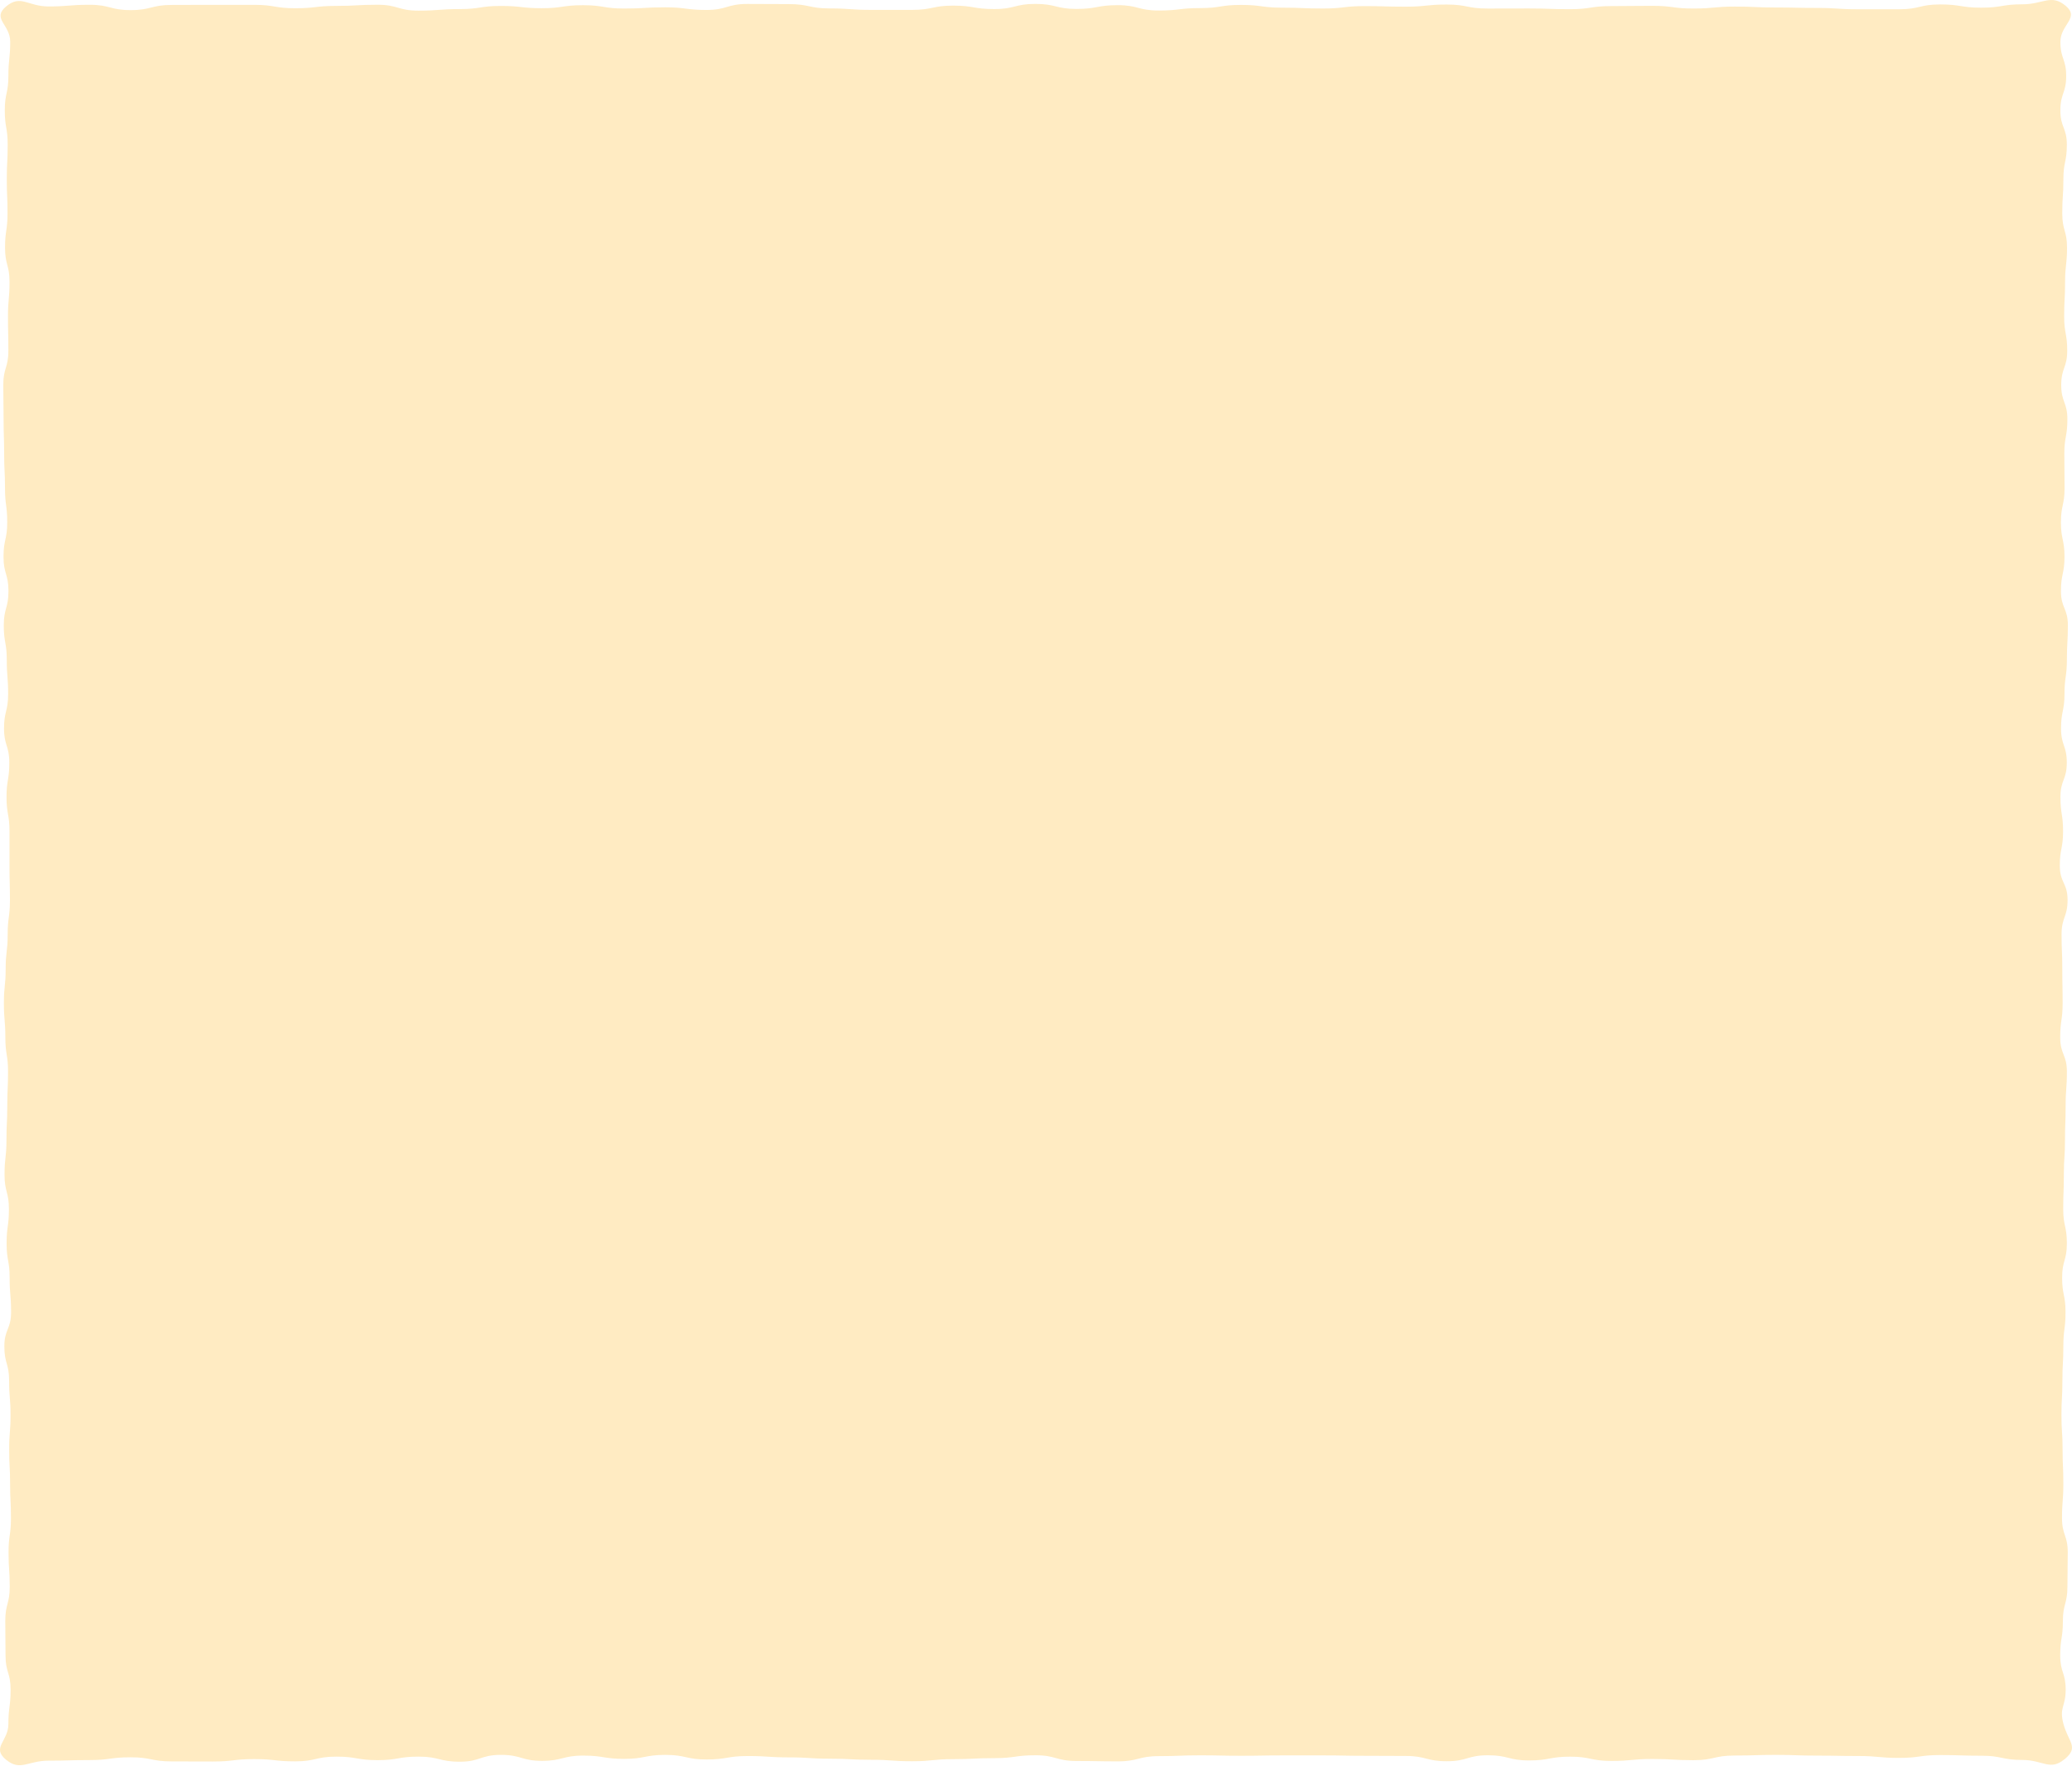
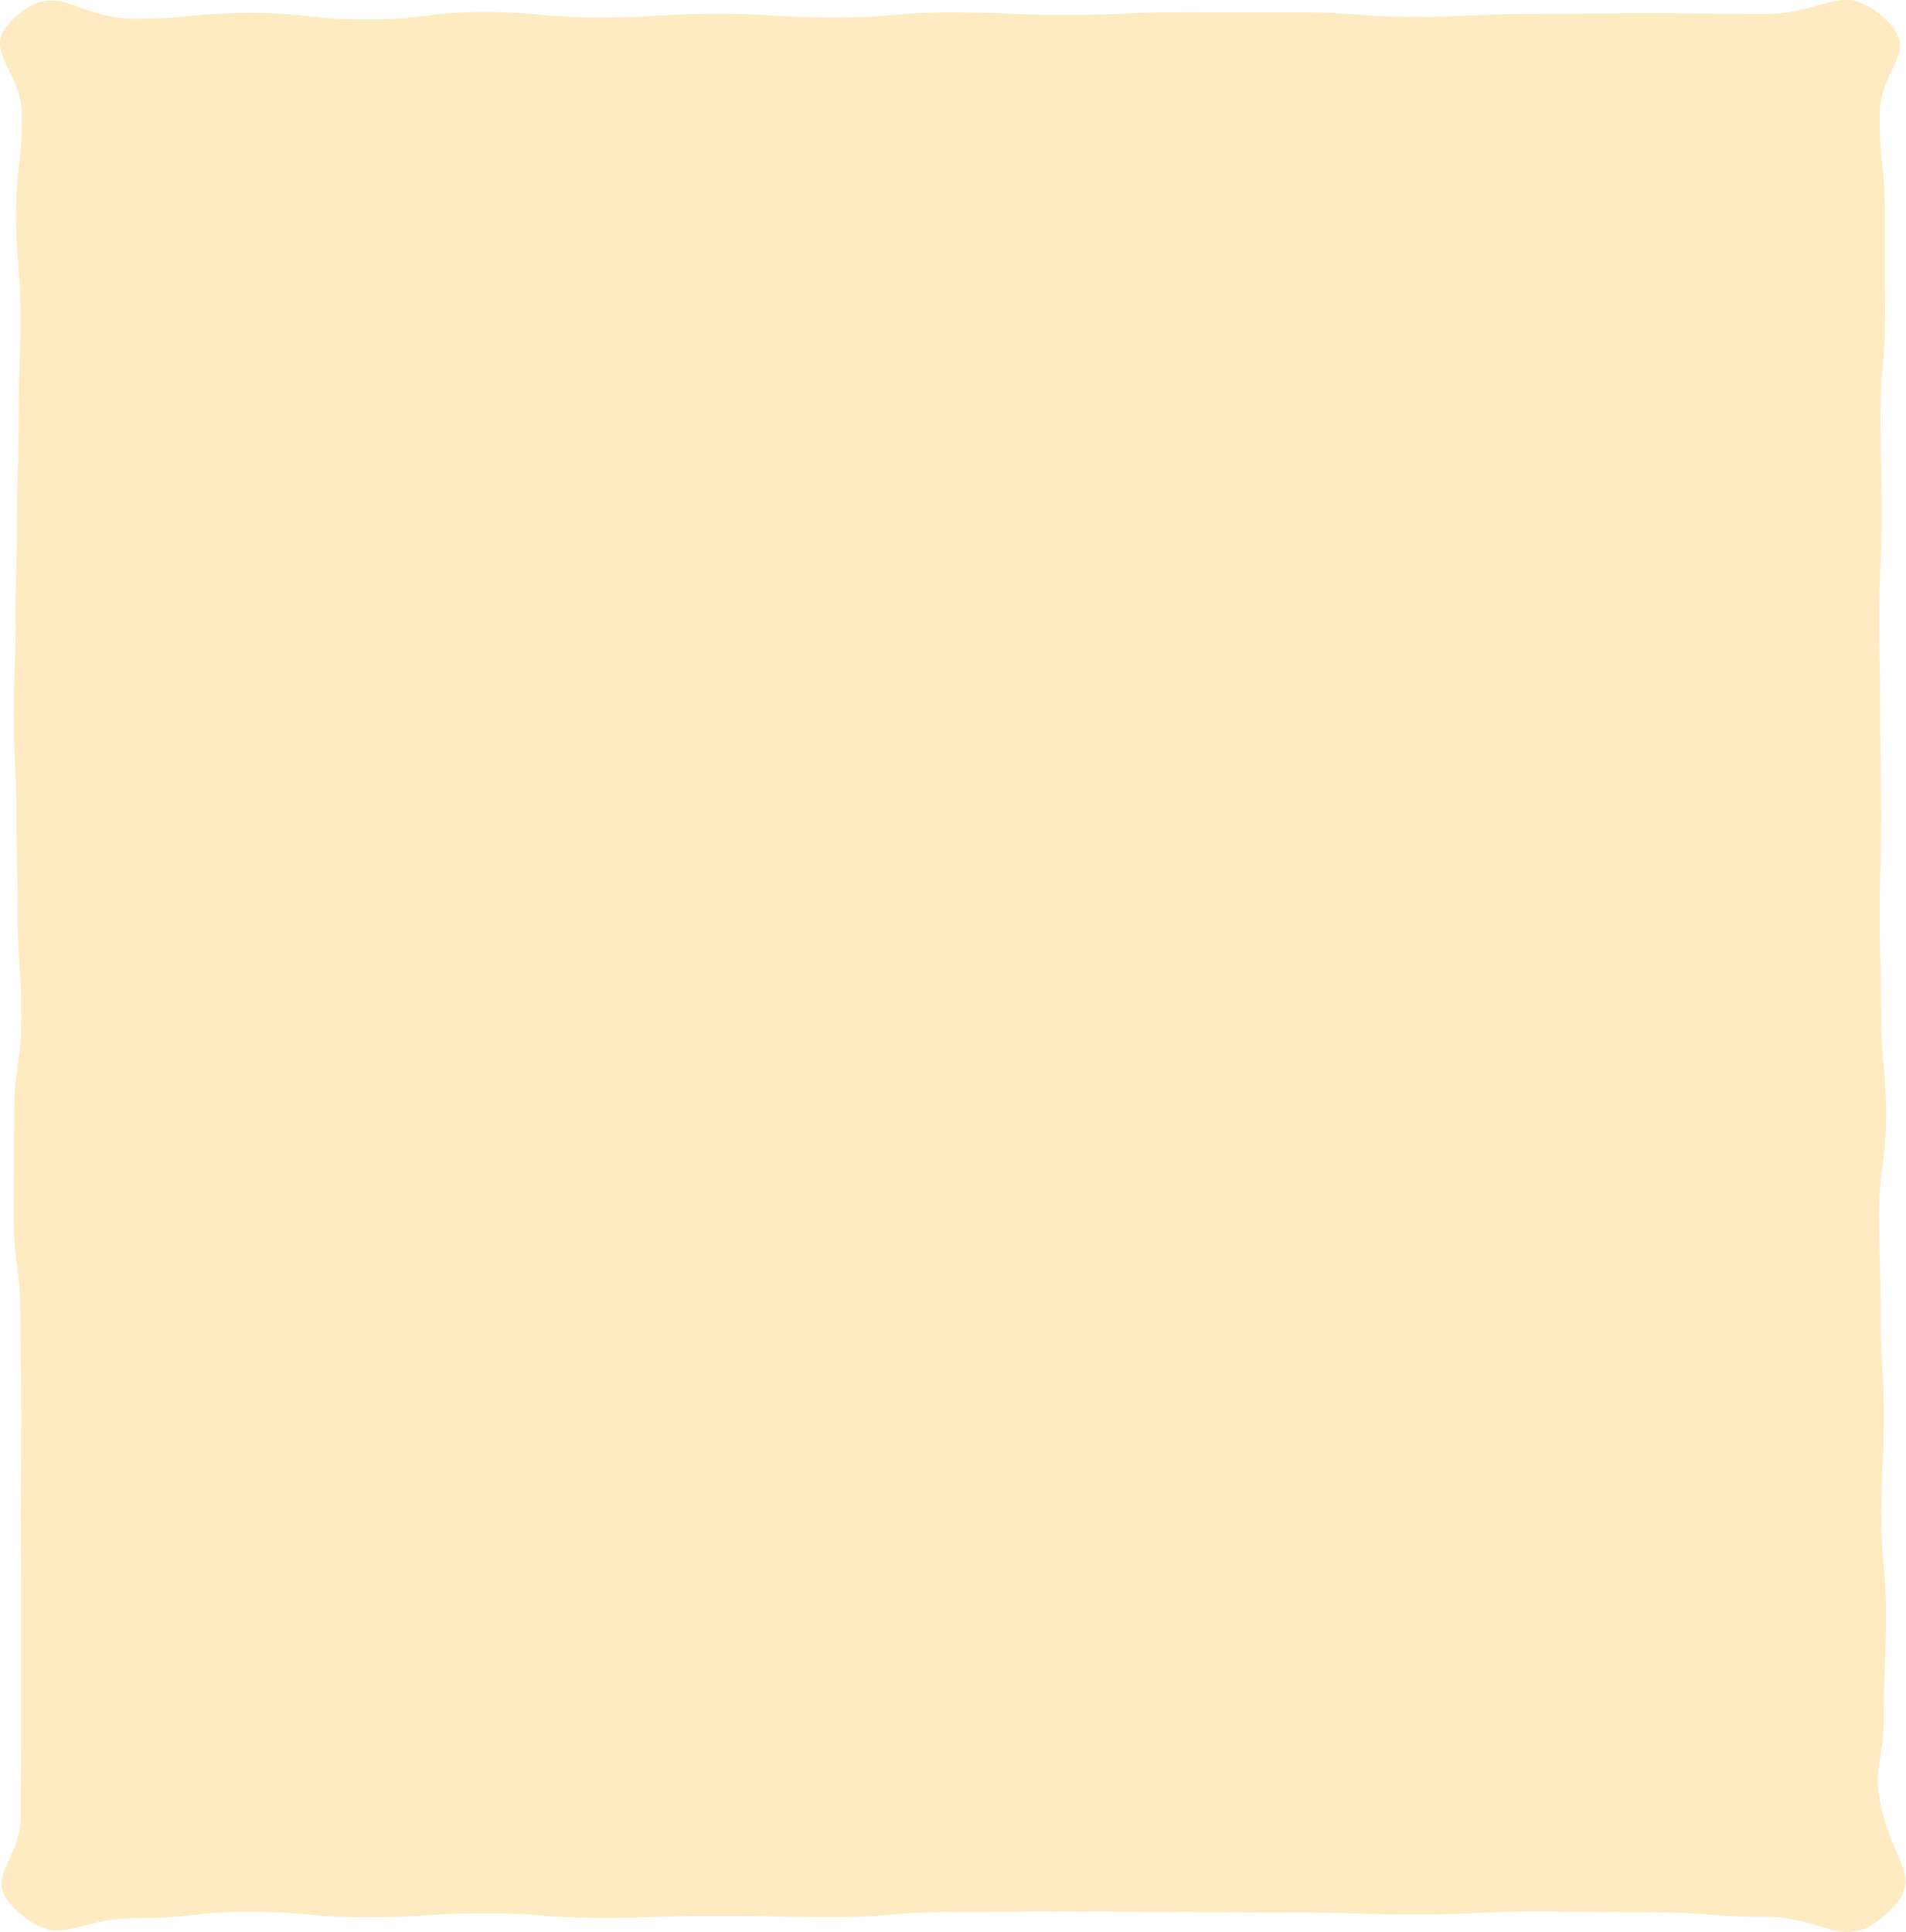
- <svg xmlns="http://www.w3.org/2000/svg" width="892" height="760" viewBox="0 0 892 760" fill="none">
-   <path d="M888.791 757.395C882.568 762.59 879.531 757.739 870.679 757.739C861.827 757.739 861.827 755.92 852.974 755.92C844.122 755.92 844.122 755.633 835.27 755.633C826.417 755.633 826.417 756.854 817.565 756.854C808.712 756.854 808.712 756.035 799.86 756.035C791.008 756.035 791.008 755.871 782.155 755.871C773.303 755.871 773.303 755.559 764.451 755.559C755.598 755.559 755.598 755.838 746.756 755.838C737.913 755.838 737.903 757.837 729.061 757.837C720.218 757.837 720.208 757.321 711.356 757.321C702.504 757.321 702.504 758.157 693.651 758.157C684.799 758.157 684.799 756.321 675.956 756.321C667.114 756.321 667.104 757.944 658.252 757.944C649.399 757.944 649.399 755.723 640.547 755.723C631.695 755.723 631.695 758.288 622.842 758.288C613.99 758.288 613.99 756.018 605.137 756.018C596.285 756.018 596.285 755.953 587.433 755.953C578.58 755.953 578.58 755.781 569.728 755.781C560.876 755.781 560.876 755.781 552.023 755.781C543.171 755.781 543.171 755.936 534.318 755.936C525.466 755.936 525.466 755.748 516.614 755.748C507.761 755.748 507.761 756.092 498.909 756.092C490.057 756.092 490.057 758.345 481.204 758.345C472.352 758.345 472.352 758.181 463.499 758.181C454.647 758.181 454.647 755.723 445.795 755.723C436.942 755.723 436.942 756.96 428.09 756.96C419.237 756.96 419.237 757.387 410.385 757.387C401.533 757.387 401.533 758.288 392.68 758.288C383.828 758.288 383.828 757.665 374.976 757.665C366.123 757.665 366.123 757.198 357.271 757.198C348.418 757.198 348.418 756.624 339.566 756.624C330.714 756.624 330.714 756.051 321.861 756.051C313.009 756.051 313.009 757.534 304.156 757.534C295.304 757.534 295.304 755.559 286.452 755.559C277.599 755.559 277.599 757.272 268.747 757.272C259.895 757.272 259.895 755.862 251.042 755.862C242.19 755.862 242.19 758.124 233.337 758.124C224.485 758.124 224.485 755.551 215.633 755.551C206.78 755.551 206.78 758.493 197.928 758.493C189.076 758.493 189.076 756.305 180.223 756.305C171.371 756.305 171.371 757.821 162.518 757.821C153.666 757.821 153.666 756.305 144.814 756.305C135.961 756.305 135.961 758.337 127.109 758.337C118.256 758.337 118.256 757.37 109.404 757.37C100.552 757.37 100.552 758.403 91.689 758.403C82.827 758.403 82.837 758.362 73.985 758.362C65.132 758.362 65.132 756.592 56.27 756.592C47.408 756.592 47.418 757.788 38.555 757.788C29.693 757.788 29.703 758.042 20.841 758.042C11.978 758.042 8.743 762.754 2.511 757.559C-3.722 752.363 3.612 749.668 3.612 742.276C3.612 734.885 4.565 734.885 4.565 727.494C4.565 720.102 2.382 720.102 2.382 712.711C2.382 705.32 2.272 705.32 2.272 697.929C2.272 690.537 4.188 690.537 4.188 683.146C4.188 675.755 3.682 675.755 3.682 668.363C3.682 660.972 4.714 660.972 4.714 653.581C4.714 646.19 4.347 646.19 4.347 638.798C4.347 631.407 3.95 631.407 3.95 624.024C3.95 616.641 4.535 616.633 4.535 609.25C4.535 601.867 3.93 601.858 3.93 594.467C3.93 587.076 1.875 587.076 1.875 579.685C1.875 572.293 4.773 572.293 4.773 564.91C4.773 557.527 4.148 557.519 4.148 550.128C4.148 542.736 2.848 542.736 2.848 535.345C2.848 527.954 3.84 527.954 3.84 520.571C3.84 513.188 1.955 513.179 1.955 505.788C1.955 498.397 2.779 498.397 2.779 491.006C2.779 483.614 3.126 483.614 3.126 476.223C3.126 468.832 3.463 468.832 3.463 461.44C3.463 454.049 2.302 454.049 2.302 446.658C2.302 439.267 1.677 439.267 1.677 431.875C1.677 424.484 2.441 424.484 2.441 417.093C2.441 409.702 3.305 409.702 3.305 402.31C3.305 394.919 4.277 394.919 4.277 387.528C4.277 380.136 4.089 380.136 4.089 372.745C4.089 365.354 4.089 365.354 4.089 357.963C4.089 350.571 2.808 350.571 2.808 343.18C2.808 335.789 4.009 335.789 4.009 328.397C4.009 321.006 1.737 321.006 1.737 313.615C1.737 306.224 3.503 306.224 3.503 298.832C3.503 291.441 2.918 291.441 2.918 284.05C2.918 276.659 1.627 276.659 1.627 269.267C1.627 261.876 3.642 261.876 3.642 254.485C3.642 247.093 1.518 247.093 1.518 239.702C1.518 232.311 3.106 232.311 3.106 224.92C3.106 217.528 2.153 217.528 2.153 210.137C2.153 202.746 1.786 202.746 1.786 195.354C1.786 187.963 1.548 187.963 1.548 180.572C1.548 173.181 1.409 173.181 1.409 165.789C1.409 158.398 3.602 158.398 3.602 151.007C3.602 143.616 3.434 143.616 3.434 136.224C3.434 128.833 4.098 128.833 4.098 121.442C4.098 114.05 2.173 114.05 2.173 106.659C2.173 99.268 3.235 99.268 3.235 91.877C3.235 84.485 2.927 84.485 2.927 77.094C2.927 69.703 3.305 69.703 3.305 62.312C3.305 54.92 2.064 54.92 2.064 47.521C2.064 40.121 3.612 40.129 3.612 32.73C3.612 25.331 4.396 25.339 4.396 17.939C4.396 10.54 -3.652 8.032 2.64 2.772C8.932 -2.489 11.998 2.772 20.851 2.772C29.703 2.772 29.703 2.059 38.555 2.059C47.408 2.059 47.408 4.353 56.26 4.353C65.112 4.353 65.112 2.124 73.965 2.124C82.817 2.124 82.817 2.083 91.67 2.083C100.522 2.083 100.522 2.083 109.374 2.083C118.227 2.083 118.227 3.55 127.079 3.55C135.931 3.55 135.931 2.542 144.774 2.542C153.616 2.542 153.626 2.042 162.469 2.042C171.311 2.042 171.321 4.582 180.174 4.582C189.026 4.582 189.026 3.911 197.878 3.911C206.731 3.911 206.731 2.558 215.573 2.558C224.416 2.558 224.426 3.534 233.278 3.534C242.13 3.534 242.13 2.239 250.983 2.239C259.835 2.239 259.835 3.673 268.687 3.673C277.54 3.673 277.54 3.148 286.392 3.148C295.245 3.148 295.245 4.287 304.097 4.287C312.949 4.287 312.949 1.698 321.802 1.698C330.654 1.698 330.654 1.764 339.506 1.764C348.359 1.764 348.359 3.632 357.211 3.632C366.064 3.632 366.064 4.255 374.916 4.255C383.768 4.255 383.768 4.255 392.621 4.255C401.473 4.255 401.473 2.419 410.326 2.419C419.178 2.419 419.178 3.902 428.03 3.902C436.883 3.902 436.883 1.682 445.735 1.682C454.587 1.682 454.587 3.845 463.44 3.845C472.292 3.845 472.292 2.223 481.145 2.223C489.997 2.223 489.997 4.533 498.849 4.533C507.702 4.533 507.702 3.484 516.554 3.484C525.406 3.484 525.406 2.116 534.259 2.116C543.111 2.116 543.111 3.304 551.964 3.304C560.816 3.304 560.816 3.665 569.668 3.665C578.521 3.665 578.521 2.632 587.373 2.632C596.226 2.632 596.226 2.878 605.078 2.878C613.93 2.878 613.93 1.952 622.783 1.952C631.635 1.952 631.635 3.681 640.487 3.681C649.34 3.681 649.34 3.648 658.192 3.648C667.045 3.648 667.045 3.96 675.897 3.96C684.749 3.96 684.749 2.624 693.602 2.624C702.454 2.624 702.454 2.509 711.306 2.509C720.159 2.509 720.159 3.673 729.011 3.673C737.864 3.673 737.864 2.837 746.716 2.837C755.568 2.837 755.568 3.23 764.421 3.23C773.273 3.23 773.273 3.419 782.125 3.419C790.978 3.419 790.978 3.992 799.84 3.992C808.703 3.992 808.693 3.992 817.545 3.992C826.397 3.992 826.397 1.911 835.26 1.911C844.122 1.911 844.112 3.304 852.974 3.304C861.837 3.304 861.827 1.854 870.689 1.854C879.551 1.854 883.025 -2.71 889.257 2.485C895.49 7.68 887.004 10.572 887.004 17.964C887.004 25.355 889.495 25.355 889.495 32.746C889.495 40.138 886.994 40.138 886.994 47.529C886.994 54.92 889.783 54.92 889.783 62.312C889.783 69.703 888.295 69.703 888.295 77.094C888.295 84.485 887.808 84.485 887.808 91.877C887.808 99.268 889.863 99.268 889.863 106.659C889.863 114.05 889.019 114.05 889.019 121.442C889.019 128.833 888.632 128.833 888.632 136.216C888.632 143.599 889.942 143.607 889.942 150.99C889.942 158.373 887.362 158.382 887.362 165.773C887.362 173.164 890.011 173.164 890.011 180.556C890.011 187.947 888.701 187.947 888.701 195.33C888.701 202.713 888.801 202.721 888.801 210.112C888.801 217.504 887.233 217.504 887.233 224.895C887.233 232.286 888.771 232.286 888.771 239.669C888.771 247.052 887.243 247.061 887.243 254.452C887.243 261.843 890.22 261.843 890.22 269.234C890.22 276.626 889.803 276.626 889.803 284.017C889.803 291.408 888.771 291.408 888.771 298.8C888.771 306.191 887.282 306.191 887.282 313.582C887.282 320.973 889.763 320.973 889.763 328.365C889.763 335.756 887.024 335.756 887.024 343.147C887.024 350.539 888.156 350.539 888.156 357.93C888.156 365.321 886.756 365.321 886.756 372.712C886.756 380.104 890.091 380.104 890.091 387.495C890.091 394.886 887.511 394.886 887.511 402.277C887.511 409.669 887.818 409.669 887.818 417.06C887.818 424.451 887.967 424.451 887.967 431.843C887.967 439.234 886.925 439.234 886.925 446.625C886.925 454.016 889.803 454.016 889.803 461.408C889.803 468.799 889.257 468.799 889.257 476.19C889.257 483.582 888.979 483.582 888.979 490.973C888.979 498.364 888.493 498.364 888.493 505.755C888.493 513.147 888.225 513.147 888.225 520.538C888.225 527.929 889.793 527.929 889.793 535.321C889.793 542.712 887.749 542.712 887.749 550.103C887.749 557.494 889.208 557.494 889.208 564.886C889.208 572.277 888.275 572.277 888.275 579.668C888.275 587.059 887.868 587.059 887.868 594.451C887.868 601.842 887.461 601.842 887.461 609.233C887.461 616.625 887.947 616.625 887.947 624.016C887.947 631.407 888.275 631.407 888.275 638.798C888.275 646.19 887.699 646.19 887.699 653.581C887.699 660.972 890.17 660.972 890.17 668.363C890.17 675.755 890.031 675.755 890.031 683.146C890.031 690.537 888.076 690.537 888.076 697.929C888.076 705.32 886.925 705.32 886.925 712.719C886.925 720.119 889.277 720.111 889.277 727.51C889.277 734.91 886.379 735.098 888.344 742.309C890.488 750.184 895.112 752.159 888.821 757.419L888.791 757.395Z" fill="#FFEBC2" />
+ <svg xmlns="http://www.w3.org/2000/svg" width="284" height="288" viewBox="0 0 284 288" fill="none">
+   <path d="M280.789 285.618C274.632 290.902 271.959 285.745 263.266 285.745C254.582 285.745 254.582 285.062 245.889 285.062C237.196 285.062 237.206 284.953 228.512 284.953C219.819 284.953 219.829 285.408 211.136 285.408C202.452 285.408 202.452 285.104 193.759 285.104C185.066 285.104 185.076 285.045 176.382 285.045C167.689 285.045 167.689 284.927 159.006 284.927C150.322 284.927 150.322 285.037 141.629 285.037C132.945 285.037 132.945 285.787 124.252 285.787C115.559 285.787 115.569 285.593 106.875 285.593C98.182 285.593 98.182 285.905 89.499 285.905C80.815 285.905 80.815 285.214 72.122 285.214C63.429 285.214 63.429 285.821 54.745 285.821C46.062 285.821 46.052 284.986 37.369 284.986C28.685 284.986 28.675 285.947 19.982 285.947C11.289 285.947 9.077 290.489 2.919 285.206C-3.21 279.947 3.085 278.034 3.085 270.585C3.085 263.135 3.164 263.135 3.164 255.686C3.164 248.236 3.164 248.236 3.164 240.787C3.164 233.337 3.095 233.337 3.095 225.888C3.095 218.438 3.173 218.438 3.173 210.989C3.173 203.539 3.026 203.539 3.026 196.09C3.026 188.64 2.038 188.64 2.038 181.191C2.038 173.741 2.106 173.741 2.106 166.292C2.106 158.842 3.173 158.842 3.173 151.393C3.173 143.943 2.635 143.943 2.635 136.494C2.635 129.044 2.449 129.044 2.449 121.595C2.449 114.145 2.057 114.145 2.057 106.696C2.057 99.246 2.331 99.246 2.331 91.797C2.331 84.347 2.537 84.347 2.537 76.889C2.537 69.431 2.792 69.44 2.792 61.99C2.792 54.541 3.046 54.541 3.046 47.083C3.046 39.625 2.4 39.633 2.4 32.175C2.4 24.717 3.261 24.717 3.261 17.268C3.261 9.818 -3.582 7.543 2.557 2.285C8.695 -2.974 11.309 2.79 20.002 2.79C28.695 2.79 28.685 1.939 37.379 1.939C46.072 1.939 46.062 2.908 54.755 2.908C63.448 2.908 63.439 1.804 72.132 1.804C80.825 1.804 80.815 2.622 89.509 2.622C98.202 2.622 98.192 2.049 106.885 2.049C115.579 2.049 115.579 2.622 124.262 2.622C132.945 2.622 132.945 1.855 141.639 1.855C150.332 1.855 150.322 2.217 159.015 2.217C167.709 2.217 167.699 1.83 176.392 1.83C185.085 1.83 185.085 1.846 193.769 1.846C202.452 1.846 202.452 2.512 211.145 2.512C219.839 2.512 219.839 2.066 228.522 2.066C237.206 2.066 237.215 1.973 245.899 1.973C254.582 1.973 254.592 2.074 263.285 2.074C271.979 2.074 274.387 -2.831 280.545 2.445C286.673 7.703 280.153 9.785 280.153 17.234C280.153 24.684 280.936 24.684 280.936 32.133C280.936 39.583 280.975 39.583 280.975 47.032C280.975 54.482 280.28 54.482 280.28 61.931C280.28 69.381 280.466 69.381 280.466 76.83C280.466 84.28 280.094 84.28 280.094 91.729C280.094 99.179 280.231 99.179 280.231 106.628C280.231 114.078 280.378 114.078 280.378 121.527C280.378 128.977 280.163 128.977 280.163 136.426C280.163 143.876 280.378 143.876 280.378 151.325C280.378 158.775 281.112 158.775 281.112 166.224C281.112 173.674 280.075 173.674 280.075 181.123C280.075 188.573 280.3 188.573 280.3 196.022C280.3 203.472 280.77 203.472 280.77 210.93C280.77 218.388 280.417 218.379 280.417 225.829C280.417 233.278 281.093 233.278 281.093 240.736C281.093 248.194 280.799 248.186 280.799 255.643C280.799 263.101 278.822 263.27 280.672 270.551C282.669 278.388 286.957 280.326 280.828 285.585L280.789 285.618Z" fill="#FFEBC2" />
</svg>
